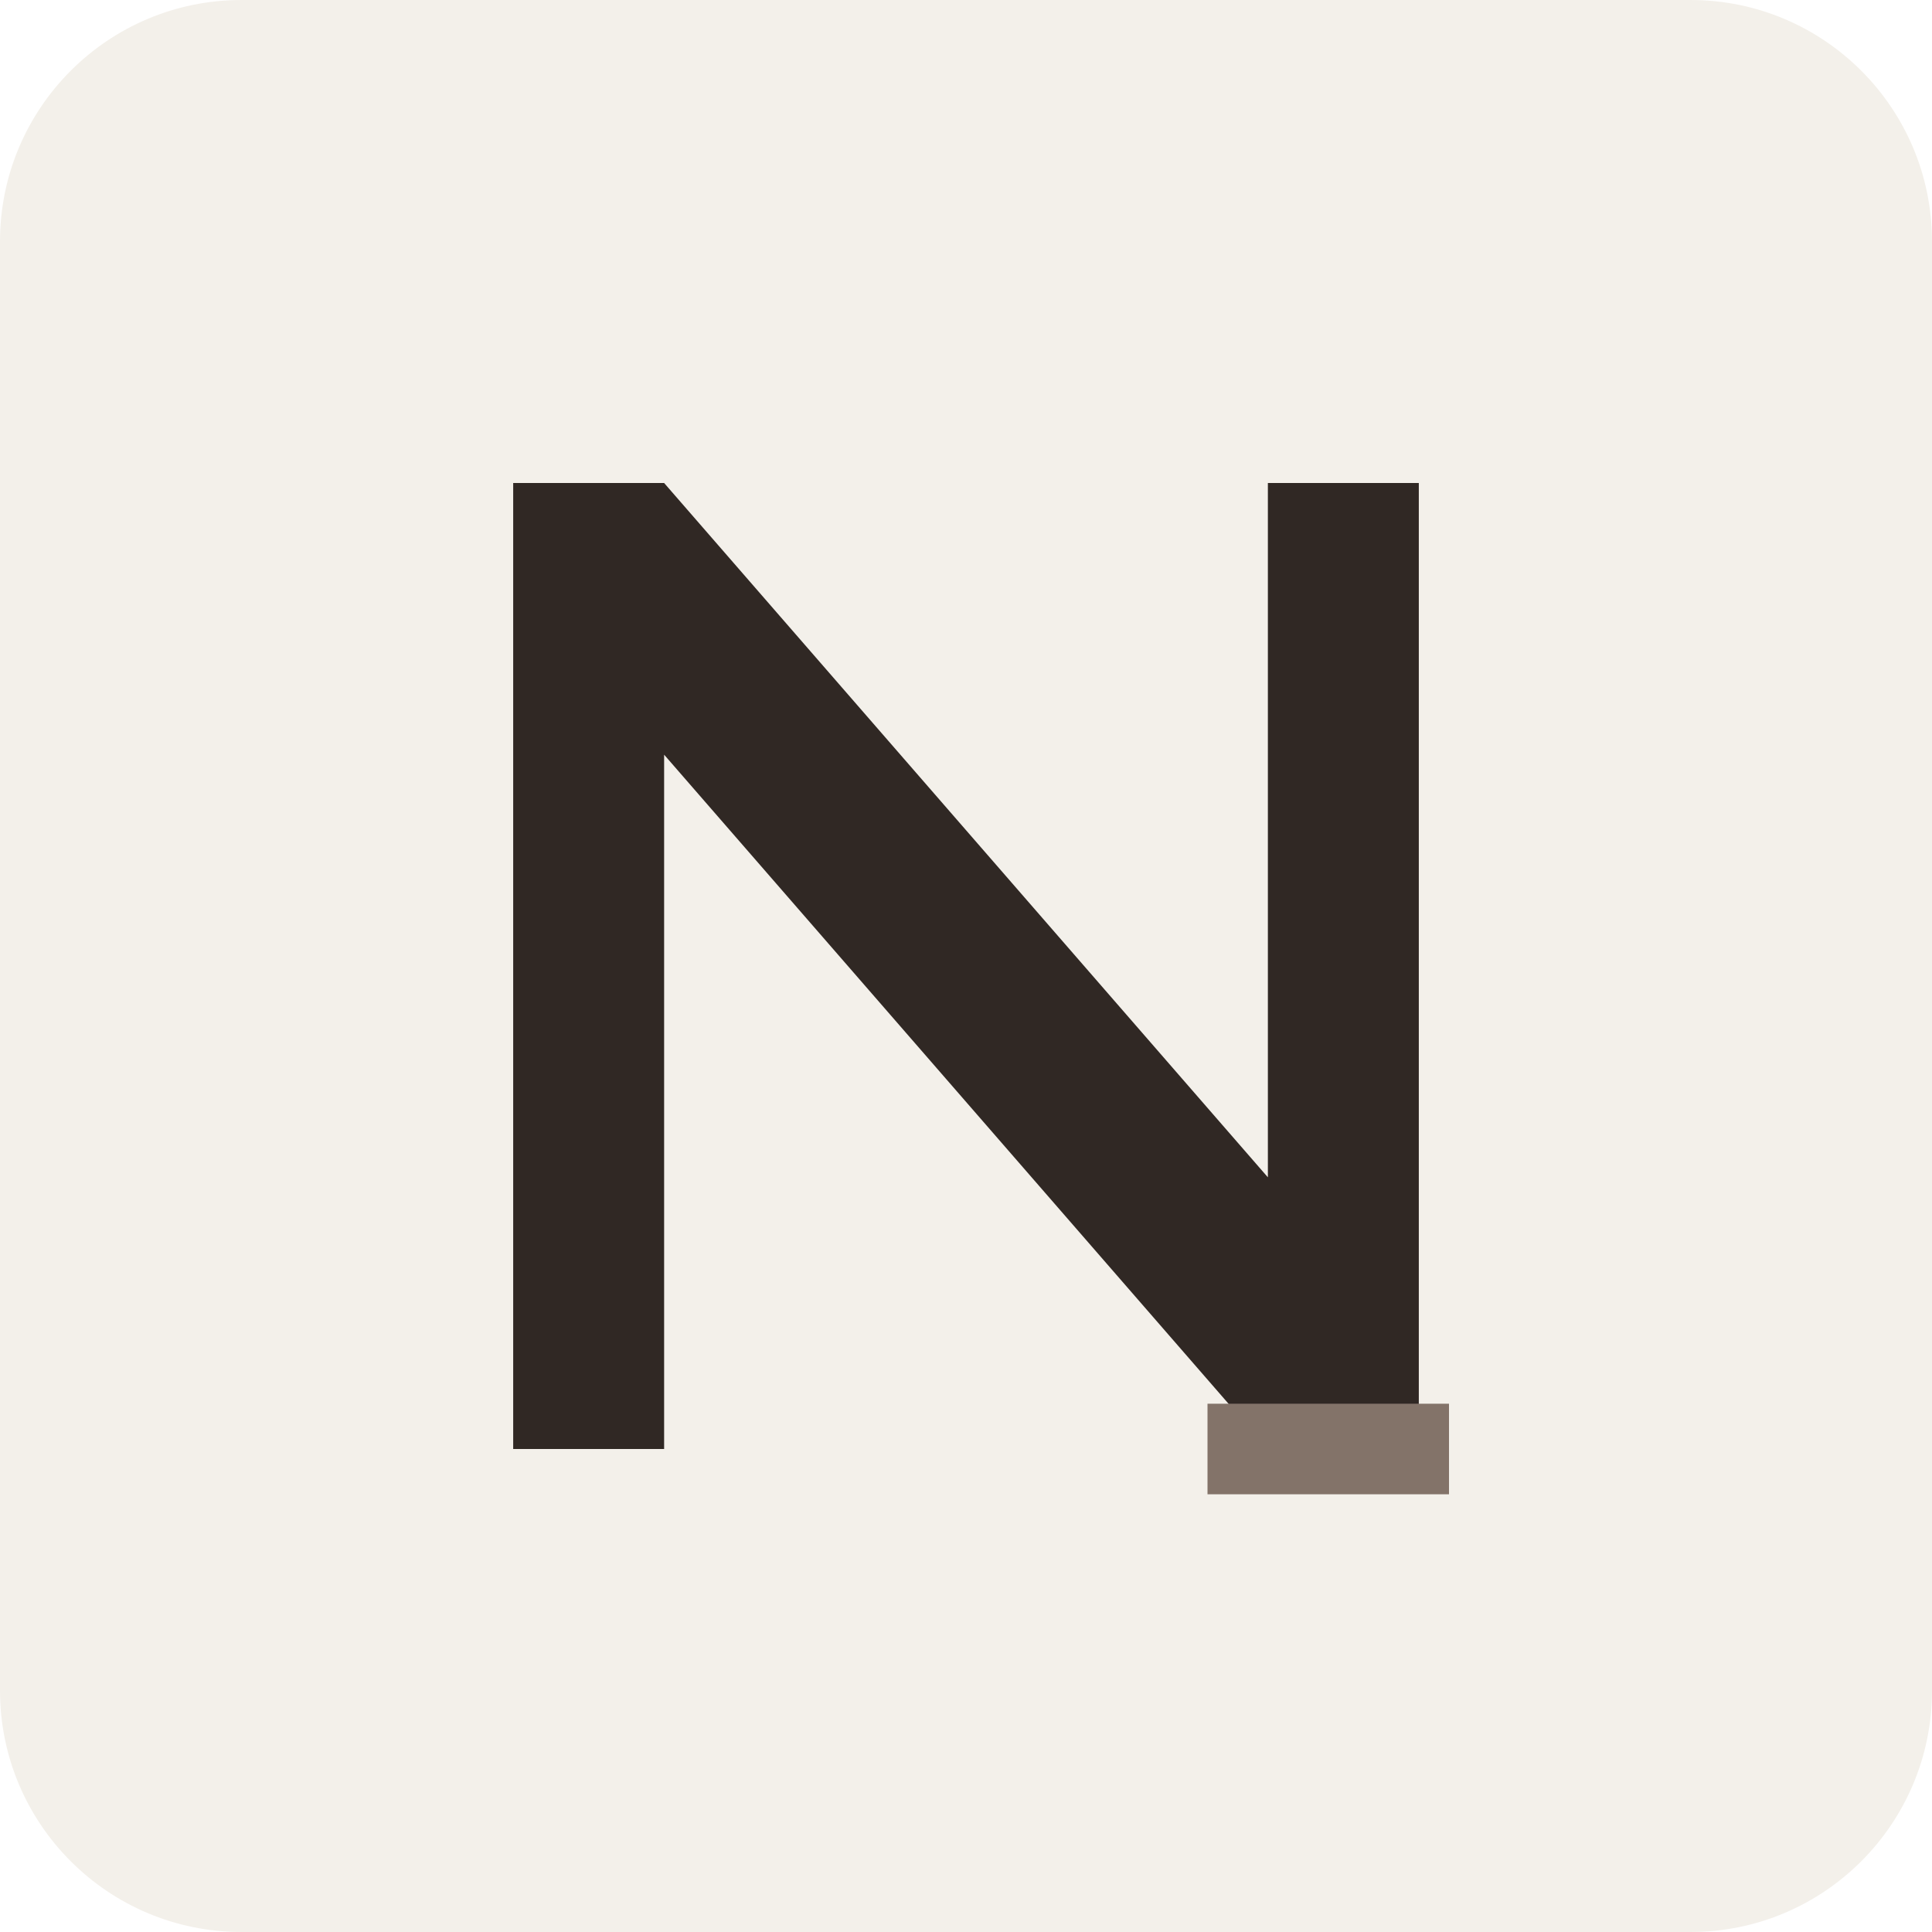
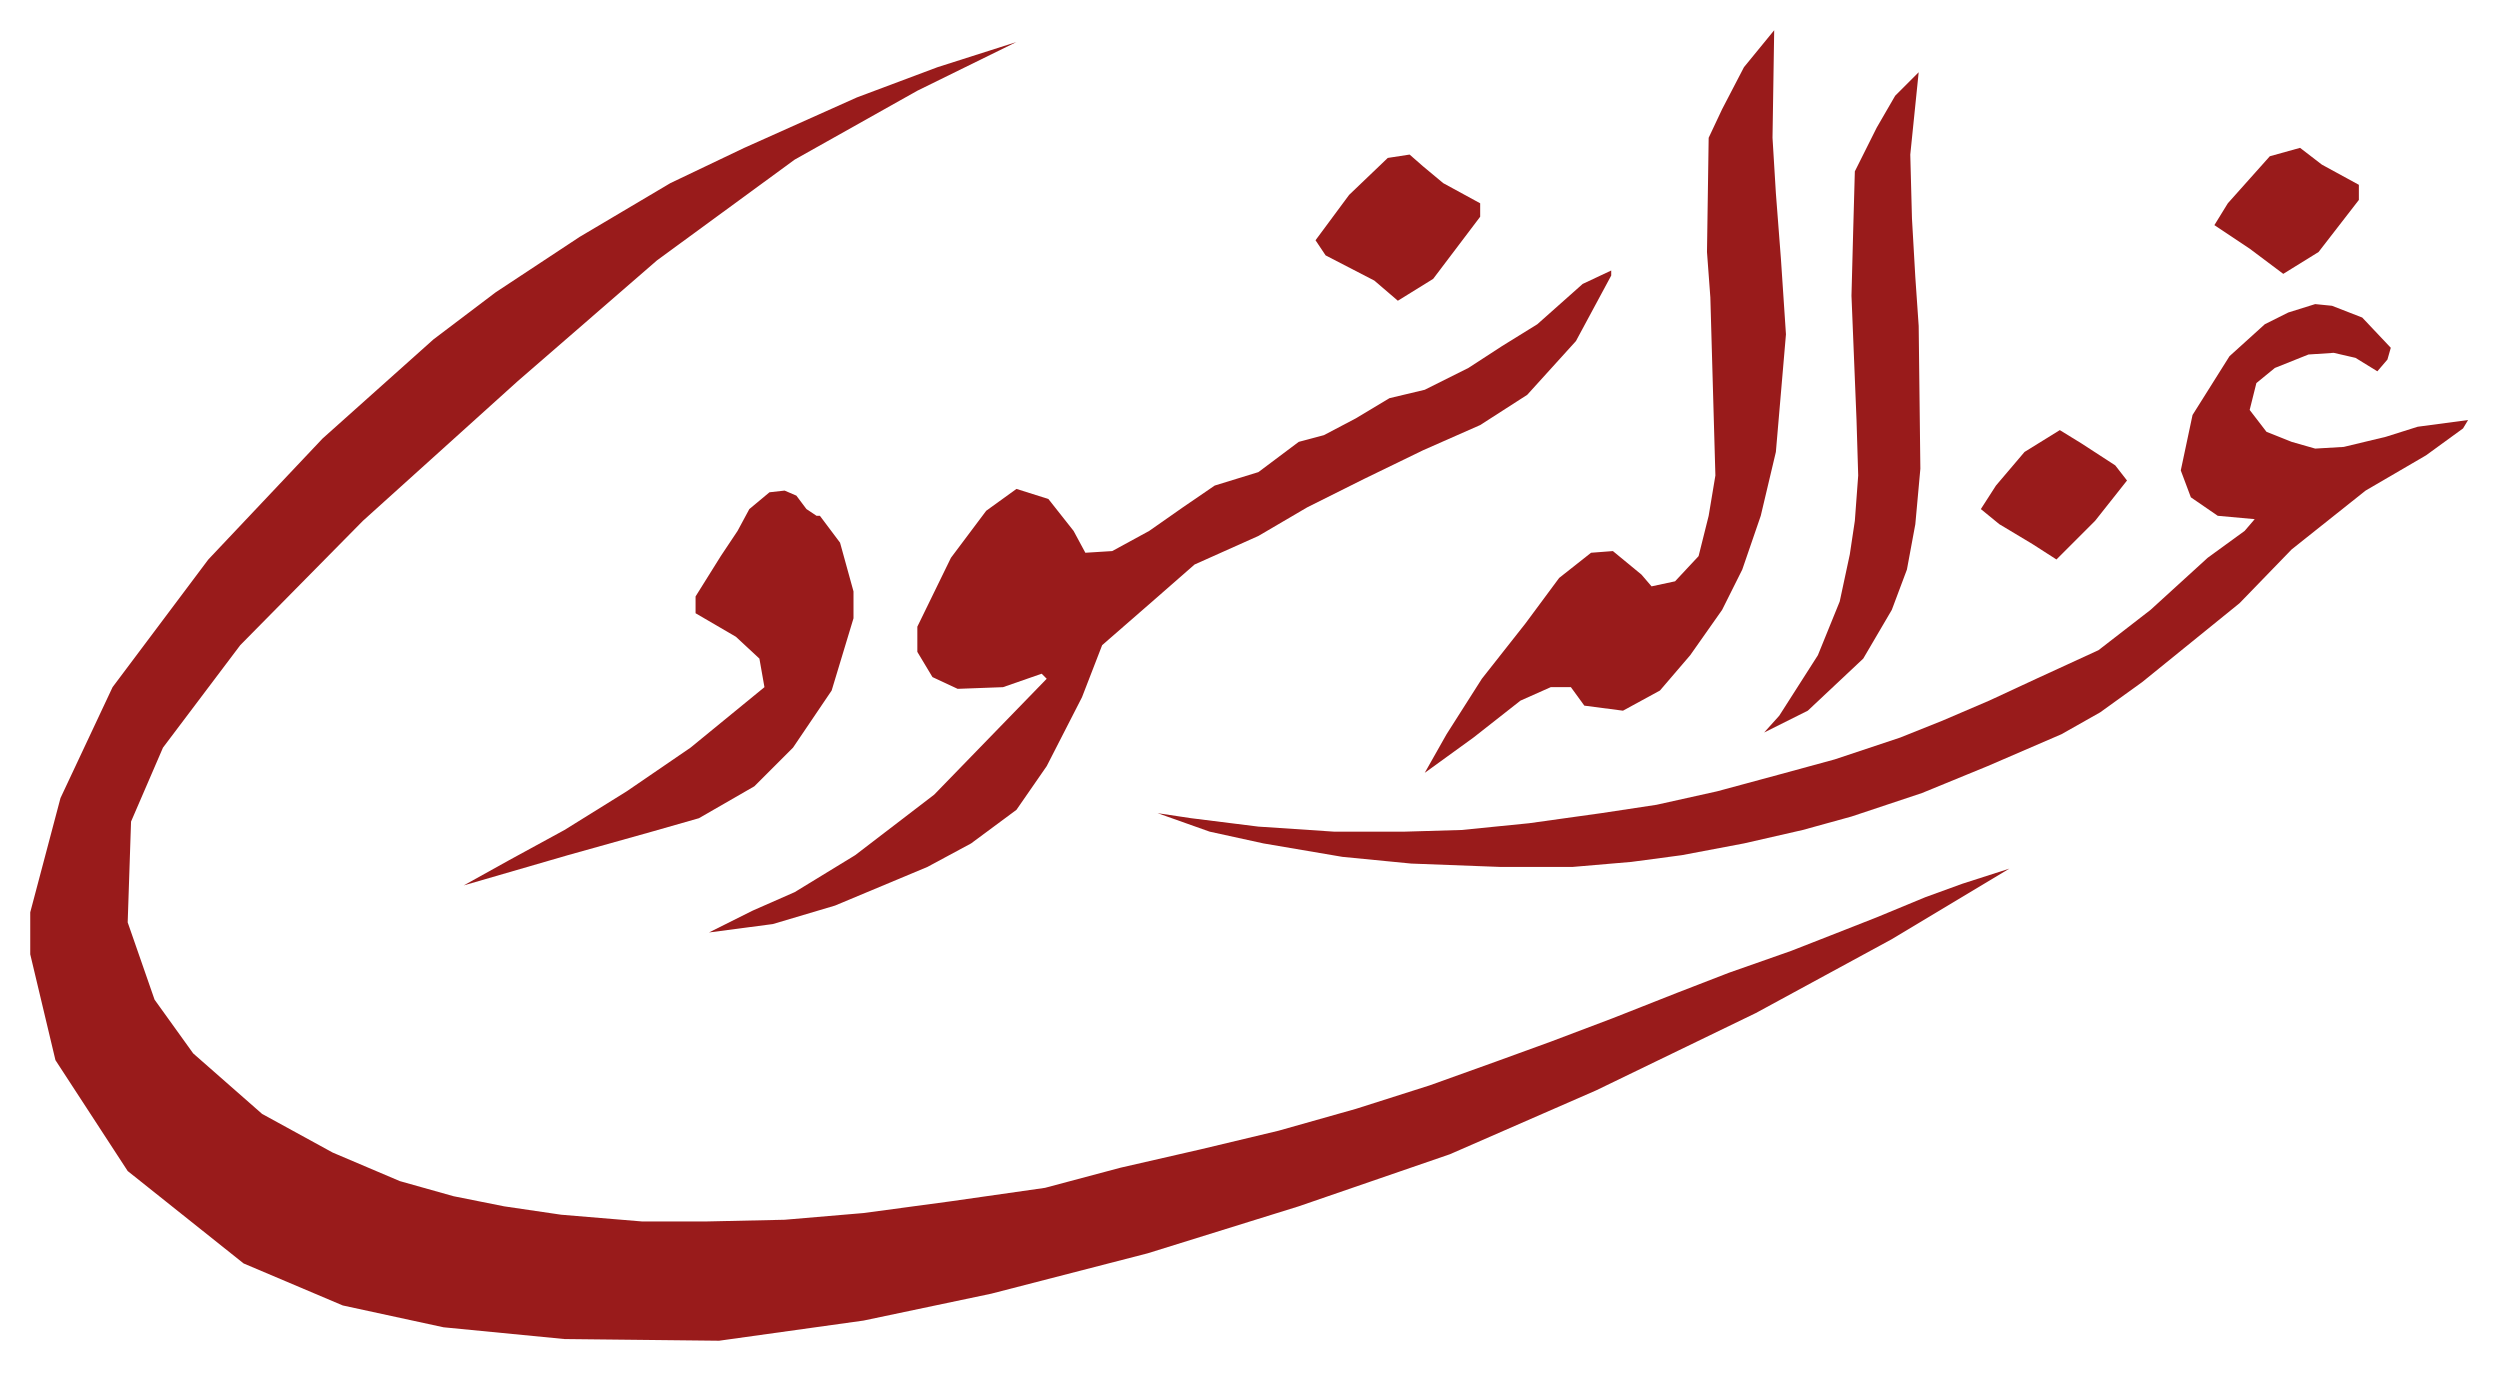
- <svg xmlns="http://www.w3.org/2000/svg" viewBox="0 0 64 64">
-   <rect width="64" height="64" rx="8" fill="#F3F0EA" />
-   <path d="M17 48V16h5l20 23V16h5v32h-5L22 25v23z" fill="#302824" />
-   <path d="M48 48h-8" stroke="#837369" stroke-width="3" />
+ <svg xmlns="http://www.w3.org/2000/svg" viewBox="0 0 1488 818" role="img" aria-label="غزاله نسودی signature">
+   <g fill="#991b1b" fill-rule="evenodd">
+     <path d="M488 307 L486 307 L480 303 L474 295 L467 292 L458 293 L446 303 L439 316 L429 331 L414 355 L414 365 L438 379 L452 392 L455 409 L411 445 L373 471 L336 494 L303 512 L276 527 L338 509 L388 495 L416 487 L449 468 L472 445 L495 411 L508 368 L508 352 L500 323 Z" />
+     <path d="M1226 256 L1205 269 L1188 289 L1179 303 L1190 312 L1210 324 L1224 333 L1247 310 L1266 286 L1259 277 L1239 264 Z" />
+     <path d="M1469 250 L1439 254 L1420 260 L1395 266 L1378 267 L1364 263 L1349 257 L1339 244 L1343 228 L1354 219 L1374 211 L1389 210 L1402 213 L1415 221 L1421 214 L1423 207 L1406 189 L1388 182 L1378 181 L1362 186 L1348 193 L1327 212 L1305 247 L1298 280 L1304 296 L1320 307 L1342 309 L1336 316 L1314 332 L1280 363 L1249 387 L1212 404 L1184 417 L1156 429 L1131 439 L1092 452 L1059 461 L1022 471 L986 479 L953 484 L910 490 L870 494 L836 495 L794 495 L749 492 L709 487 L689 484 L720 495 L752 502 L799 510 L840 514 L893 516 L936 516 L971 513 L1001 509 L1038 502 L1073 494 L1102 486 L1144 472 L1183 456 L1227 437 L1250 424 L1275 406 L1333 359 L1364 327 L1408 292 L1444 271 L1466 255 Z" />
+     <path d="M959 161 L942 169 L915 193 L894 206 L874 219 L848 232 L827 237 L807 249 L788 259 L773 263 L749 281 L723 289 L704 302 L684 316 L662 328 L646 329 L639 316 L624 297 L605 291 L587 304 L566 332 L546 373 L546 388 L555 403 L570 410 L597 409 L620 401 L623 404 L556 473 L509 509 L473 531 L448 542 L422 555 L460 550 L497 539 L552 516 L578 502 L605 482 L623 456 L644 415 L656 384 L687 357 L711 336 L749 319 L778 302 L812 285 L847 268 L881 253 L909 235 L938 203 L959 164 Z" />
+     <path d="M839 92 L826 94 L803 116 L783 143 L789 152 L818 167 L832 179 L853 166 L881 129 L881 121 L859 109 L847 99 Z" />
+     <path d="M1369 88 L1351 93 L1326 121 L1318 134 L1339 148 L1359 163 L1380 150 L1404 119 L1404 110 L1382 98 Z" />
+     <path d="M1142 43 L1128 57 L1117 76 L1104 102 L1103 138 L1102 176 L1105 250 L1106 283 L1104 310 L1101 330 L1095 358 L1082 390 L1059 426 L1050 436 L1076 423 L1109 392 L1126 363 L1135 339 L1140 312 L1143 279 L1142 194 L1140 165 L1138 130 L1137 92 L1142 43 Z" />
+     <path d="M1196 517 L1168 526 L1146 534 L1117 546 L1089 557 L1066 566 L1029 579 L998 591 L960 606 L923 620 L890 632 L851 646 L807 660 L761 673 L715 684 L667 695 L622 707 L566 715 L514 722 L467 726 L421 727 L382 727 L334 723 L300 718 L270 712 L238 703 L198 686 L156 663 L115 627 L92 595 L76 549 L78 489 L97 445 L143 384 L216 310 L308 227 L391 155 L473 95 L546 54 L605 25 L558 40 L510 58 L443 88 L399 109 L345 141 L295 174 L258 202 L192 261 L124 333 L67 409 L36 475 L18 543 L18 568 L33 631 L76 697 L145 752 L204 777 L264 790 L336 797 L428 798 L514 786 L590 770 L683 746 L773 718 L863 687 L950 649 L1045 603 L1126 559 L1196 517 Z" />
+     <path d="M1056 18 L1038 40 L1025 65 L1017 82 L1016 150 L1018 177 L1021 283 L1017 307 L1011 331 L997 346 L983 349 L977 342 L960 328 L947 329 L928 344 L908 371 L882 404 L861 437 L848 460 L877 439 L905 417 L923 409 L935 409 L943 420 L966 423 L988 411 L1006 390 L1025 363 L1037 339 L1048 307 L1057 269 L1063 199 L1060 154 L1057 115 L1055 82 L1056 18 Z" />
+   </g>
</svg>
